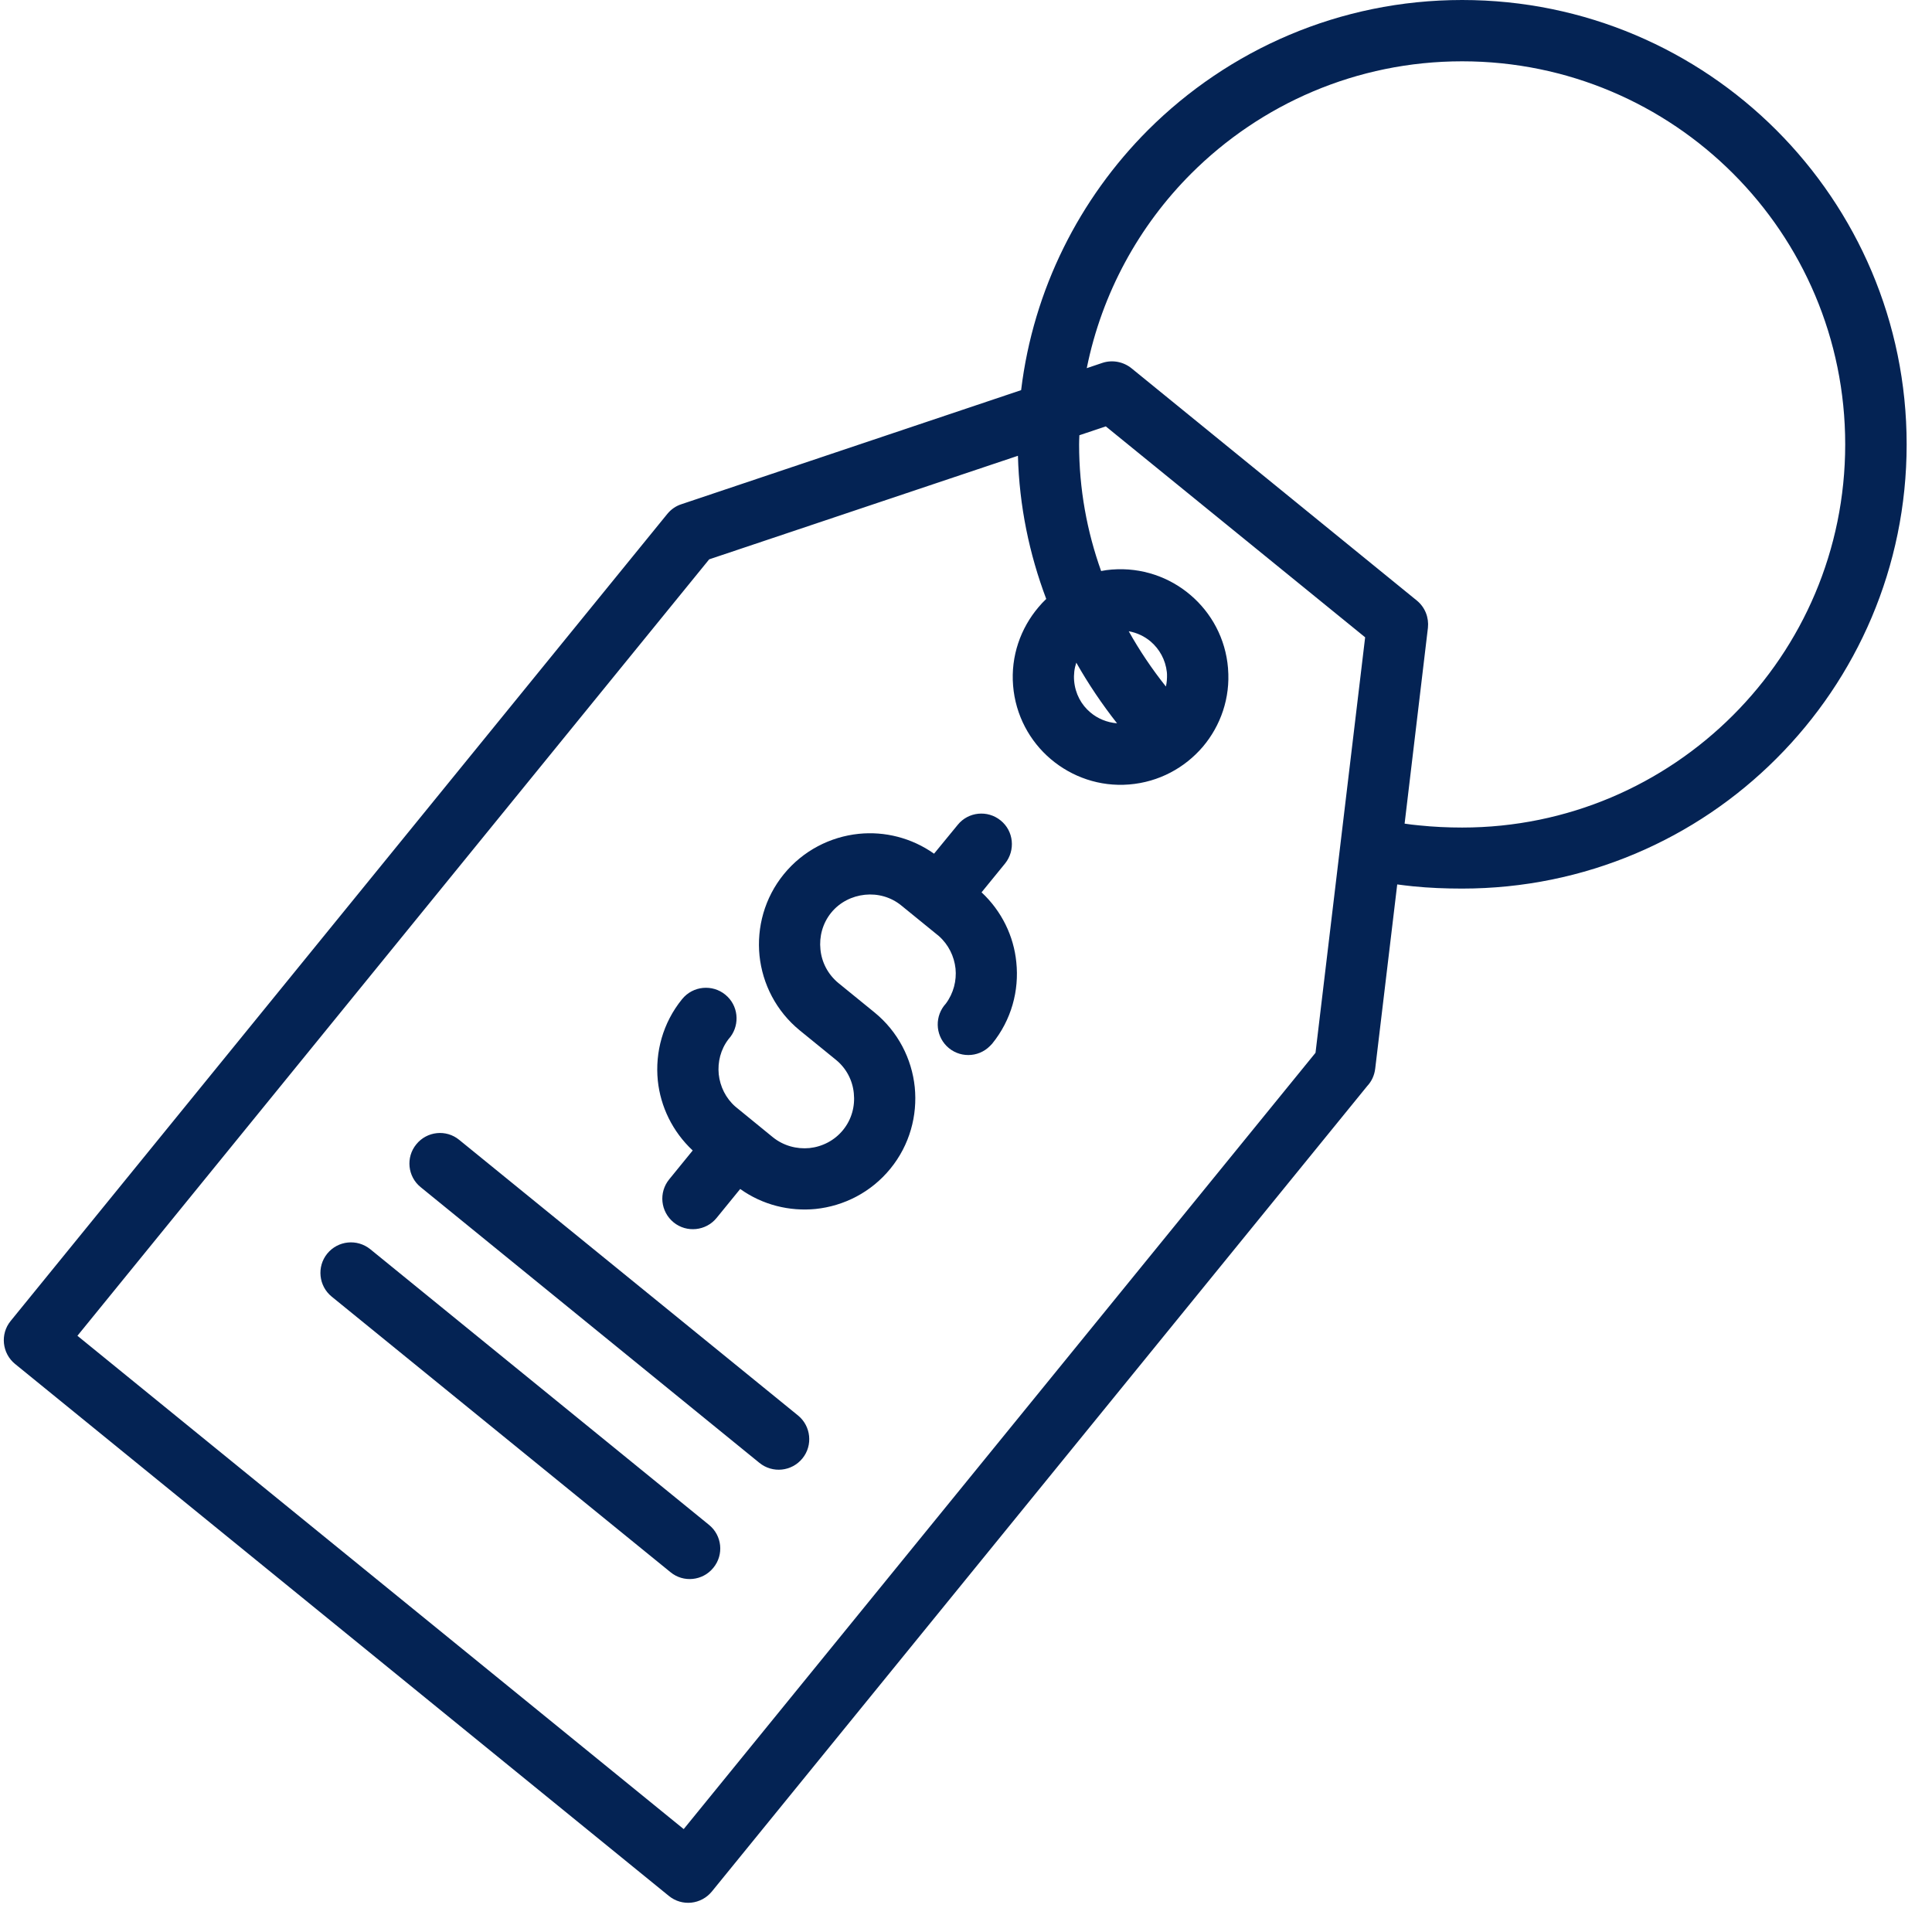
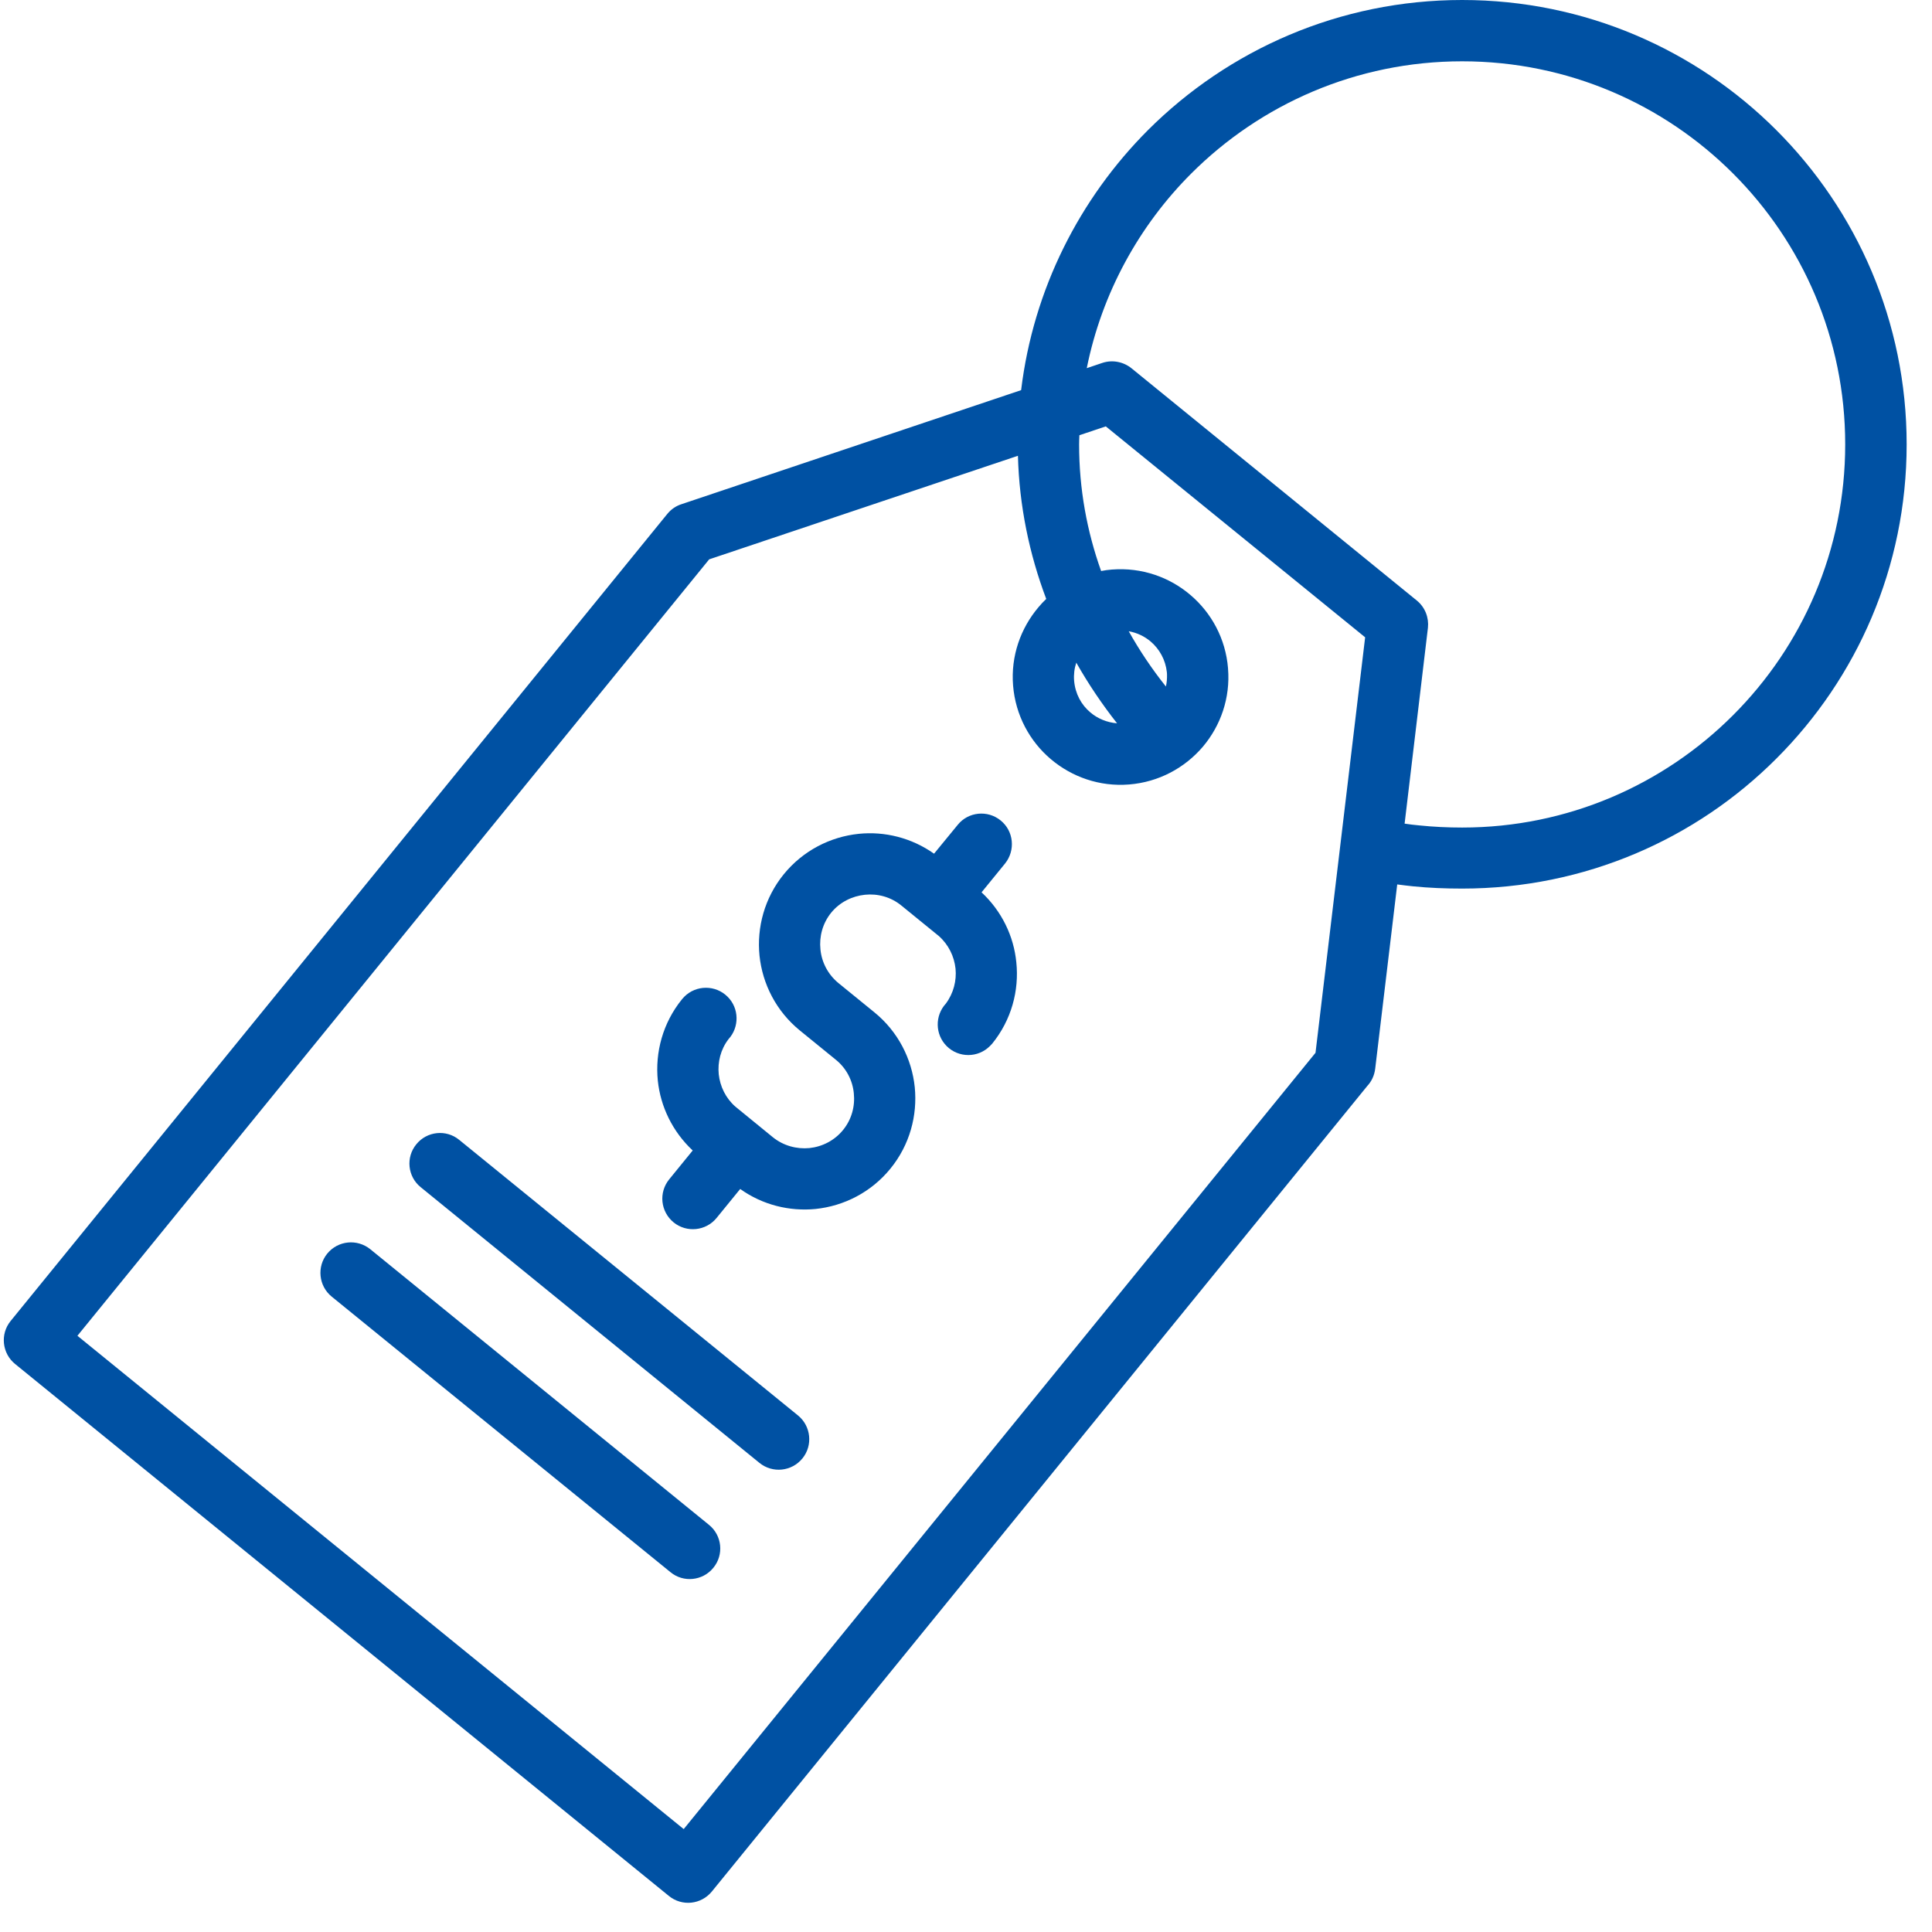
<svg xmlns="http://www.w3.org/2000/svg" width="75" zoomAndPan="magnify" viewBox="0 0 56.25 56.25" height="75" preserveAspectRatio="xMidYMid meet" version="1.0">
  <defs>
    <clipPath id="33b310b5cd">
      <path d="M 0 0 L 55.512 0 L 55.512 55.512 L 0 55.512 Z M 0 0 " clip-rule="nonzero" />
    </clipPath>
  </defs>
  <g clip-path="url(#33b310b5cd)">
-     <path fill="#042354" d="M 29.59 28.016 C 29.676 28.84 29.449 29.695 28.887 30.387 L 28.824 30.453 C 28.477 30.805 27.91 30.805 27.562 30.457 C 27.223 30.117 27.215 29.57 27.539 29.219 C 27.762 28.918 27.855 28.551 27.82 28.199 C 27.781 27.844 27.617 27.504 27.336 27.254 L 26.246 26.367 C 25.938 26.113 25.551 26.012 25.18 26.051 C 24.809 26.09 24.449 26.266 24.199 26.574 C 23.949 26.883 23.848 27.27 23.887 27.641 C 23.922 28.012 24.102 28.367 24.41 28.621 L 25.457 29.473 C 26.148 30.035 26.547 30.828 26.633 31.652 C 26.715 32.477 26.488 33.332 25.926 34.023 C 25.363 34.715 24.57 35.113 23.746 35.199 C 22.992 35.273 22.207 35.086 21.551 34.617 L 20.863 35.461 C 20.555 35.84 19.992 35.898 19.613 35.59 C 19.23 35.277 19.172 34.719 19.484 34.336 L 20.168 33.496 C 19.578 32.945 19.23 32.215 19.152 31.461 C 19.07 30.637 19.297 29.781 19.859 29.09 L 19.922 29.02 C 20.27 28.672 20.836 28.672 21.184 29.02 C 21.523 29.355 21.531 29.906 21.211 30.254 C 20.98 30.555 20.891 30.922 20.926 31.277 C 20.965 31.633 21.129 31.973 21.41 32.219 L 22.5 33.109 C 22.809 33.359 23.195 33.461 23.566 33.426 C 23.938 33.387 24.297 33.207 24.547 32.898 C 24.797 32.59 24.898 32.207 24.859 31.832 C 24.824 31.461 24.645 31.105 24.336 30.855 L 23.285 30 C 22.598 29.438 22.199 28.648 22.113 27.824 C 22.031 27 22.258 26.145 22.82 25.453 C 23.383 24.762 24.176 24.363 25 24.277 C 25.754 24.199 26.539 24.391 27.195 24.855 L 27.883 24.016 C 28.191 23.633 28.754 23.578 29.133 23.887 C 29.516 24.195 29.57 24.758 29.262 25.141 L 28.578 25.98 C 29.168 26.531 29.516 27.258 29.59 28.016 Z M 23.234 41.211 L 13.371 33.188 C 12.992 32.875 12.43 32.934 12.121 33.316 C 11.809 33.695 11.867 34.258 12.25 34.566 L 22.109 42.59 C 22.492 42.902 23.051 42.844 23.363 42.461 C 23.672 42.082 23.613 41.52 23.234 41.211 Z M 20.641 44.395 L 10.781 36.371 C 10.398 36.062 9.84 36.117 9.527 36.5 C 9.219 36.879 9.277 37.441 9.656 37.75 L 19.52 45.773 C 19.898 46.086 20.461 46.027 20.77 45.645 C 21.082 45.266 21.023 44.703 20.641 44.395 Z M 55.512 12.938 C 55.512 16.512 54.062 19.746 51.719 22.086 C 49.383 24.426 46.145 25.871 42.57 25.871 C 42.082 25.871 41.605 25.852 41.141 25.805 C 40.984 25.789 40.832 25.77 40.68 25.75 L 40.039 31.113 C 40.016 31.309 39.934 31.484 39.809 31.617 L 20.727 55.07 C 20.414 55.453 19.855 55.512 19.473 55.199 L 0.438 39.711 C 0.059 39.402 0 38.84 0.309 38.461 L 19.43 14.961 C 19.543 14.824 19.684 14.73 19.84 14.68 L 29.73 11.359 C 30.086 8.418 31.434 5.781 33.422 3.789 C 35.766 1.449 39 0 42.57 0 C 46.145 0 49.379 1.449 51.719 3.789 C 54.062 6.133 55.512 9.367 55.512 12.938 Z M 38.301 30.652 L 39.746 18.555 L 32.195 12.414 L 31.426 12.672 C 31.422 12.762 31.418 12.852 31.418 12.941 C 31.418 14.238 31.648 15.477 32.059 16.625 C 32.16 16.605 32.266 16.59 32.375 16.582 L 32.379 16.582 C 33.238 16.516 34.047 16.801 34.656 17.32 C 35.27 17.84 35.684 18.594 35.754 19.457 L 35.754 19.465 C 35.824 20.32 35.539 21.129 35.02 21.742 C 34.496 22.355 33.742 22.77 32.875 22.84 C 32.016 22.91 31.207 22.621 30.594 22.102 C 29.98 21.582 29.566 20.824 29.496 19.961 C 29.426 19.102 29.715 18.293 30.234 17.68 C 30.305 17.594 30.379 17.516 30.461 17.438 C 29.969 16.133 29.676 14.734 29.637 13.27 L 20.648 16.285 L 2.254 38.891 L 19.906 53.254 Z M 31.273 19.82 C 31.305 20.195 31.48 20.52 31.746 20.742 C 31.957 20.922 32.23 21.035 32.523 21.059 C 32.086 20.504 31.688 19.914 31.336 19.293 C 31.281 19.457 31.258 19.637 31.273 19.82 Z M 33.977 19.629 L 33.973 19.57 C 33.934 19.211 33.758 18.898 33.504 18.68 C 33.324 18.527 33.105 18.422 32.863 18.379 C 33.18 18.945 33.543 19.484 33.945 19.988 C 33.973 19.871 33.98 19.75 33.977 19.629 Z M 53.723 12.938 C 53.723 9.859 52.477 7.07 50.457 5.051 C 48.441 3.035 45.652 1.785 42.57 1.785 C 39.492 1.785 36.703 3.035 34.684 5.051 C 33.164 6.57 32.082 8.531 31.641 10.719 L 32.094 10.566 C 32.398 10.465 32.723 10.539 32.953 10.73 L 41.25 17.484 C 41.496 17.684 41.605 17.988 41.574 18.277 L 40.895 23.98 C 41.035 24 41.176 24.02 41.316 24.031 C 41.73 24.074 42.152 24.094 42.57 24.094 C 45.648 24.094 48.438 22.844 50.457 20.824 C 52.477 18.805 53.723 16.02 53.723 12.938 Z M 53.723 12.938 " fill-opacity="1" fill-rule="nonzero" />
+     <path fill="#0051a3" d="M 29.59 28.016 C 29.676 28.84 29.449 29.695 28.887 30.387 L 28.824 30.453 C 28.477 30.805 27.91 30.805 27.562 30.457 C 27.223 30.117 27.215 29.57 27.539 29.219 C 27.762 28.918 27.855 28.551 27.82 28.199 C 27.781 27.844 27.617 27.504 27.336 27.254 L 26.246 26.367 C 25.938 26.113 25.551 26.012 25.18 26.051 C 24.809 26.09 24.449 26.266 24.199 26.574 C 23.949 26.883 23.848 27.27 23.887 27.641 C 23.922 28.012 24.102 28.367 24.41 28.621 L 25.457 29.473 C 26.148 30.035 26.547 30.828 26.633 31.652 C 26.715 32.477 26.488 33.332 25.926 34.023 C 25.363 34.715 24.57 35.113 23.746 35.199 C 22.992 35.273 22.207 35.086 21.551 34.617 L 20.863 35.461 C 20.555 35.84 19.992 35.898 19.613 35.59 C 19.23 35.277 19.172 34.719 19.484 34.336 L 20.168 33.496 C 19.578 32.945 19.23 32.215 19.152 31.461 C 19.07 30.637 19.297 29.781 19.859 29.09 L 19.922 29.02 C 20.27 28.672 20.836 28.672 21.184 29.02 C 21.523 29.355 21.531 29.906 21.211 30.254 C 20.98 30.555 20.891 30.922 20.926 31.277 C 20.965 31.633 21.129 31.973 21.41 32.219 L 22.5 33.109 C 22.809 33.359 23.195 33.461 23.566 33.426 C 23.938 33.387 24.297 33.207 24.547 32.898 C 24.797 32.59 24.898 32.207 24.859 31.832 C 24.824 31.461 24.645 31.105 24.336 30.855 L 23.285 30 C 22.598 29.438 22.199 28.648 22.113 27.824 C 22.031 27 22.258 26.145 22.82 25.453 C 23.383 24.762 24.176 24.363 25 24.277 C 25.754 24.199 26.539 24.391 27.195 24.855 L 27.883 24.016 C 28.191 23.633 28.754 23.578 29.133 23.887 C 29.516 24.195 29.57 24.758 29.262 25.141 L 28.578 25.98 C 29.168 26.531 29.516 27.258 29.59 28.016 Z M 23.234 41.211 L 13.371 33.188 C 12.992 32.875 12.43 32.934 12.121 33.316 C 11.809 33.695 11.867 34.258 12.25 34.566 L 22.109 42.59 C 22.492 42.902 23.051 42.844 23.363 42.461 C 23.672 42.082 23.613 41.52 23.234 41.211 Z M 20.641 44.395 L 10.781 36.371 C 10.398 36.062 9.84 36.117 9.527 36.5 C 9.219 36.879 9.277 37.441 9.656 37.75 L 19.52 45.773 C 19.898 46.086 20.461 46.027 20.77 45.645 C 21.082 45.266 21.023 44.703 20.641 44.395 Z M 55.512 12.938 C 55.512 16.512 54.062 19.746 51.719 22.086 C 49.383 24.426 46.145 25.871 42.57 25.871 C 42.082 25.871 41.605 25.852 41.141 25.805 C 40.984 25.789 40.832 25.77 40.68 25.75 L 40.039 31.113 C 40.016 31.309 39.934 31.484 39.809 31.617 L 20.727 55.07 C 20.414 55.453 19.855 55.512 19.473 55.199 L 0.438 39.711 C 0.059 39.402 0 38.84 0.309 38.461 L 19.43 14.961 C 19.543 14.824 19.684 14.73 19.84 14.68 L 29.73 11.359 C 30.086 8.418 31.434 5.781 33.422 3.789 C 35.766 1.449 39 0 42.57 0 C 46.145 0 49.379 1.449 51.719 3.789 C 54.062 6.133 55.512 9.367 55.512 12.938 Z M 38.301 30.652 L 39.746 18.555 L 32.195 12.414 L 31.426 12.672 C 31.422 12.762 31.418 12.852 31.418 12.941 C 31.418 14.238 31.648 15.477 32.059 16.625 C 32.16 16.605 32.266 16.59 32.375 16.582 L 32.379 16.582 C 33.238 16.516 34.047 16.801 34.656 17.32 C 35.27 17.84 35.684 18.594 35.754 19.457 L 35.754 19.465 C 35.824 20.32 35.539 21.129 35.02 21.742 C 34.496 22.355 33.742 22.77 32.875 22.84 C 32.016 22.91 31.207 22.621 30.594 22.102 C 29.98 21.582 29.566 20.824 29.496 19.961 C 29.426 19.102 29.715 18.293 30.234 17.68 C 30.305 17.594 30.379 17.516 30.461 17.438 C 29.969 16.133 29.676 14.734 29.637 13.27 L 20.648 16.285 L 2.254 38.891 L 19.906 53.254 Z M 31.273 19.82 C 31.305 20.195 31.48 20.52 31.746 20.742 C 31.957 20.922 32.23 21.035 32.523 21.059 C 32.086 20.504 31.688 19.914 31.336 19.293 C 31.281 19.457 31.258 19.637 31.273 19.82 Z M 33.977 19.629 L 33.973 19.57 C 33.934 19.211 33.758 18.898 33.504 18.68 C 33.324 18.527 33.105 18.422 32.863 18.379 C 33.18 18.945 33.543 19.484 33.945 19.988 C 33.973 19.871 33.98 19.75 33.977 19.629 Z M 53.723 12.938 C 53.723 9.859 52.477 7.07 50.457 5.051 C 48.441 3.035 45.652 1.785 42.57 1.785 C 39.492 1.785 36.703 3.035 34.684 5.051 C 33.164 6.57 32.082 8.531 31.641 10.719 L 32.094 10.566 C 32.398 10.465 32.723 10.539 32.953 10.73 L 41.25 17.484 C 41.496 17.684 41.605 17.988 41.574 18.277 L 40.895 23.98 C 41.035 24 41.176 24.02 41.316 24.031 C 41.73 24.074 42.152 24.094 42.57 24.094 C 45.648 24.094 48.438 22.844 50.457 20.824 C 52.477 18.805 53.723 16.02 53.723 12.938 Z M 53.723 12.938 " fill-opacity="1" fill-rule="nonzero" />
  </g>
</svg>
